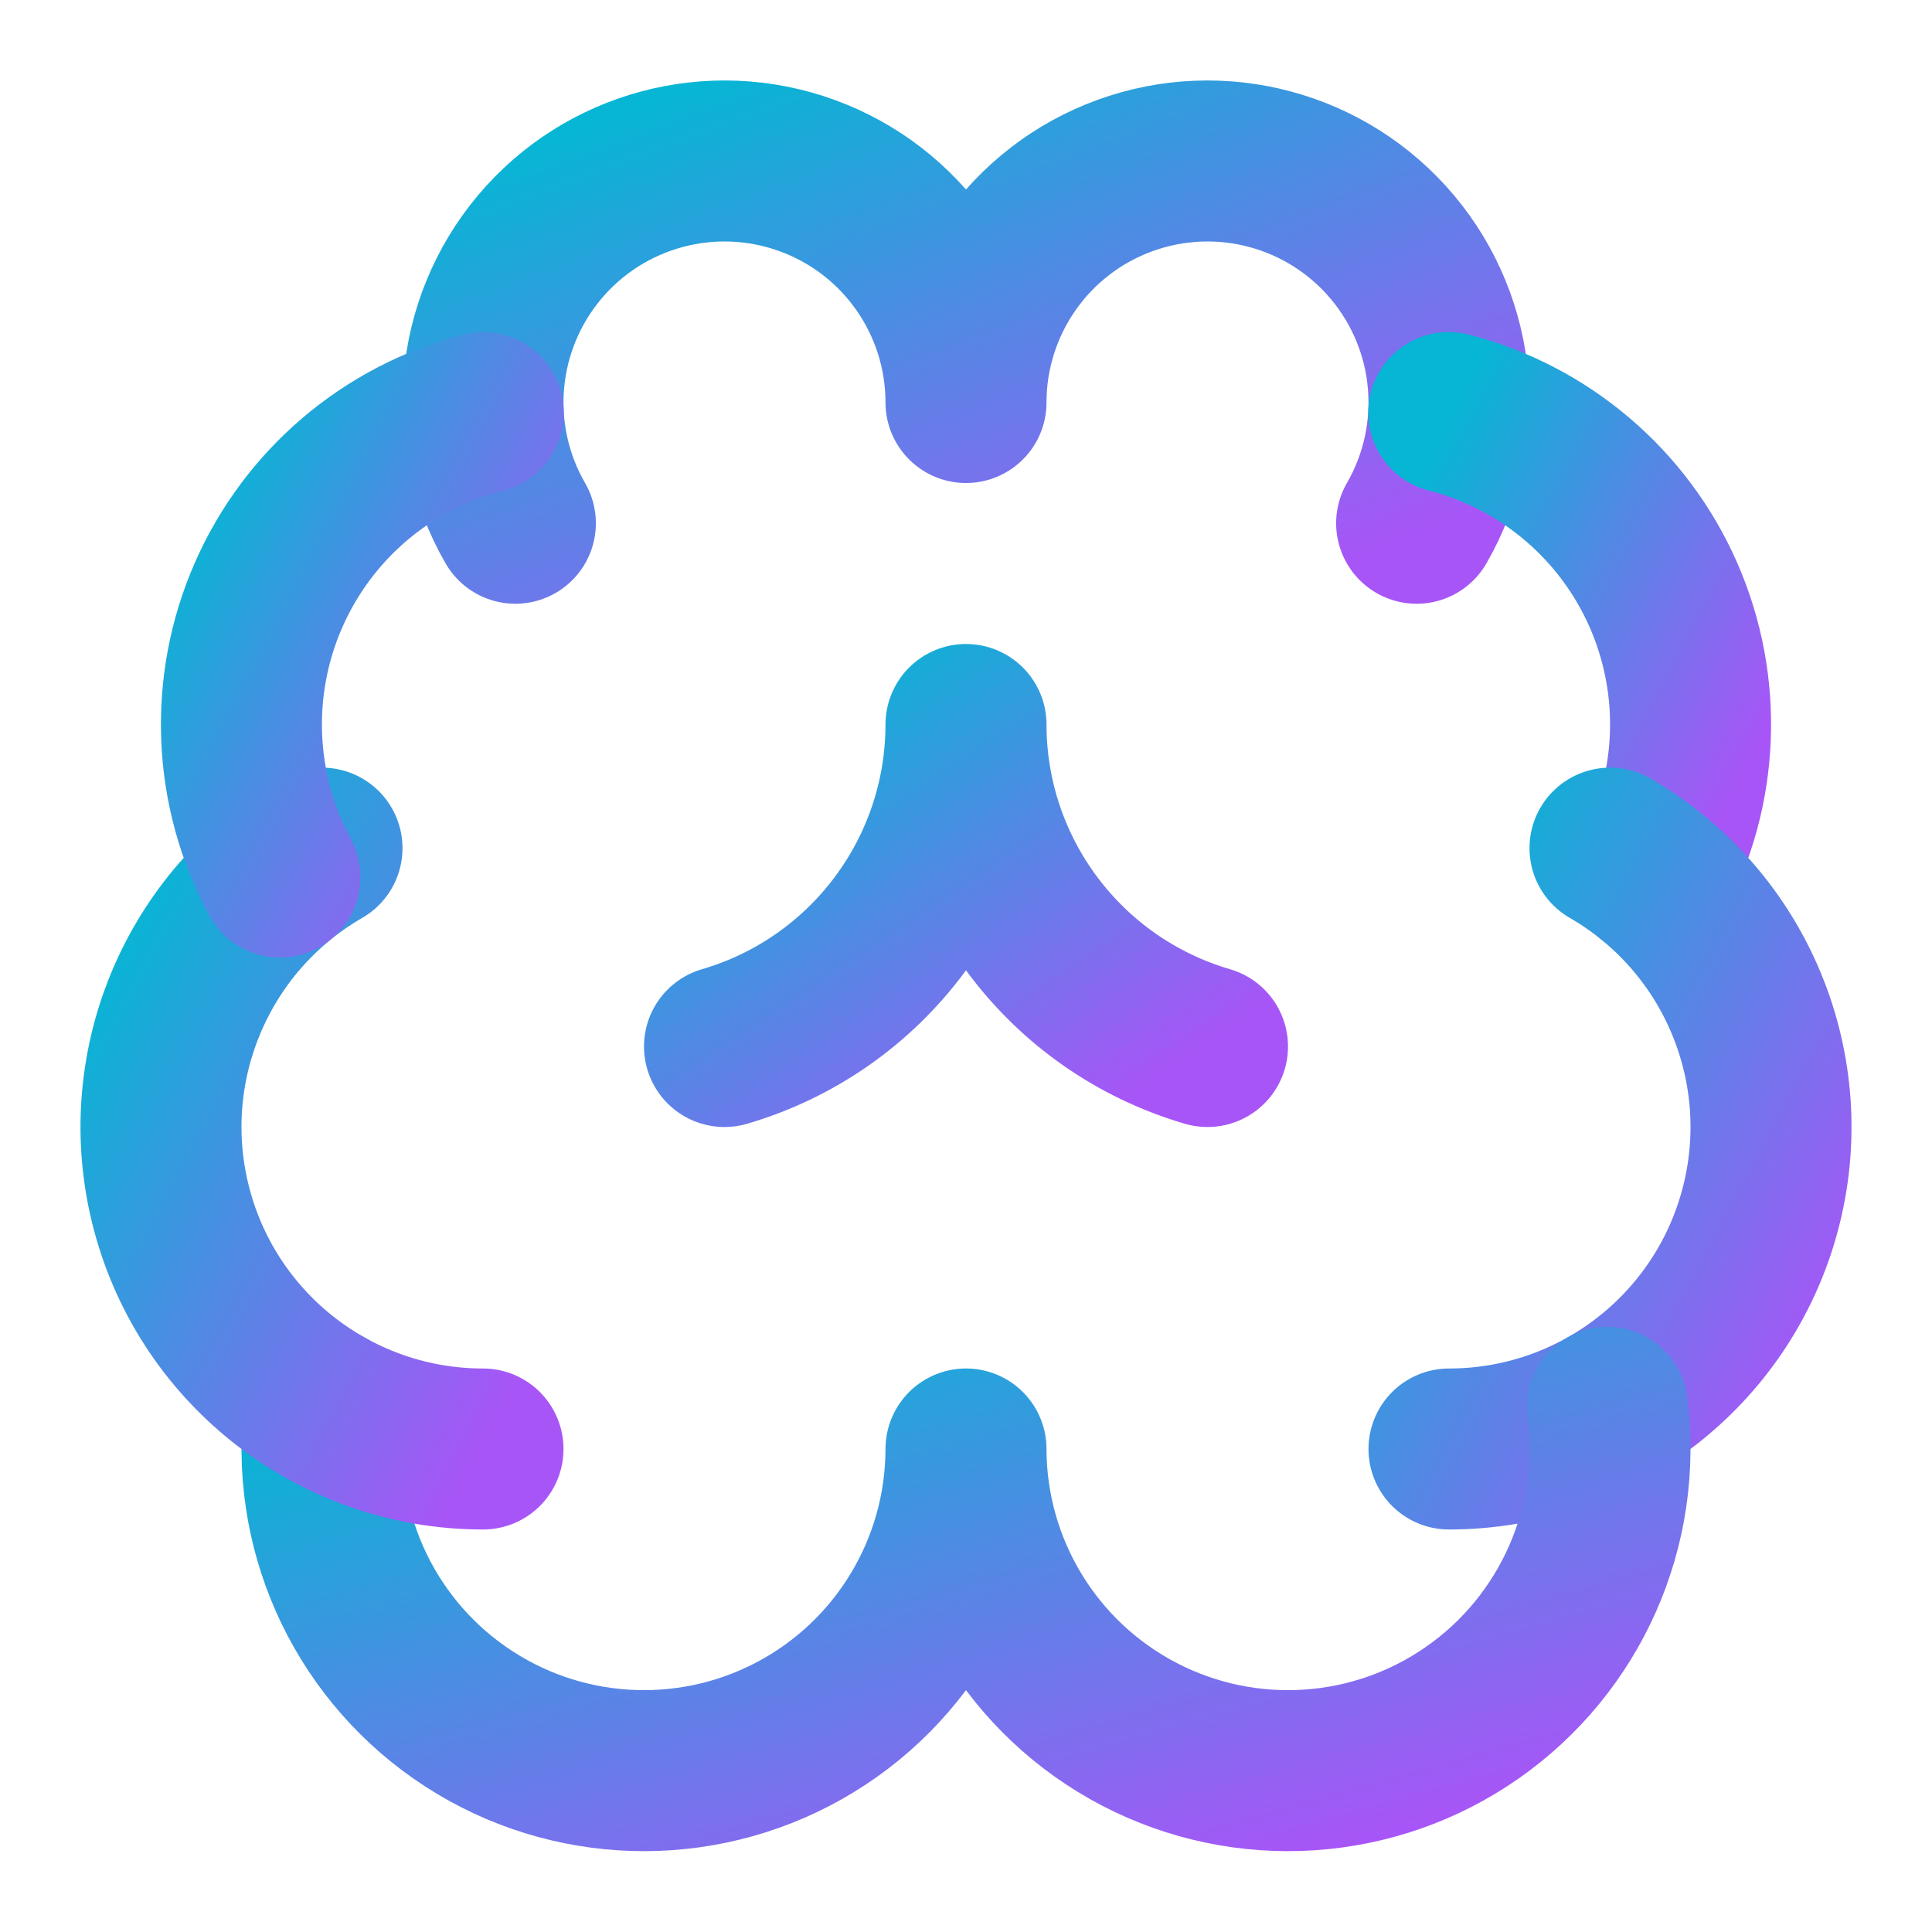
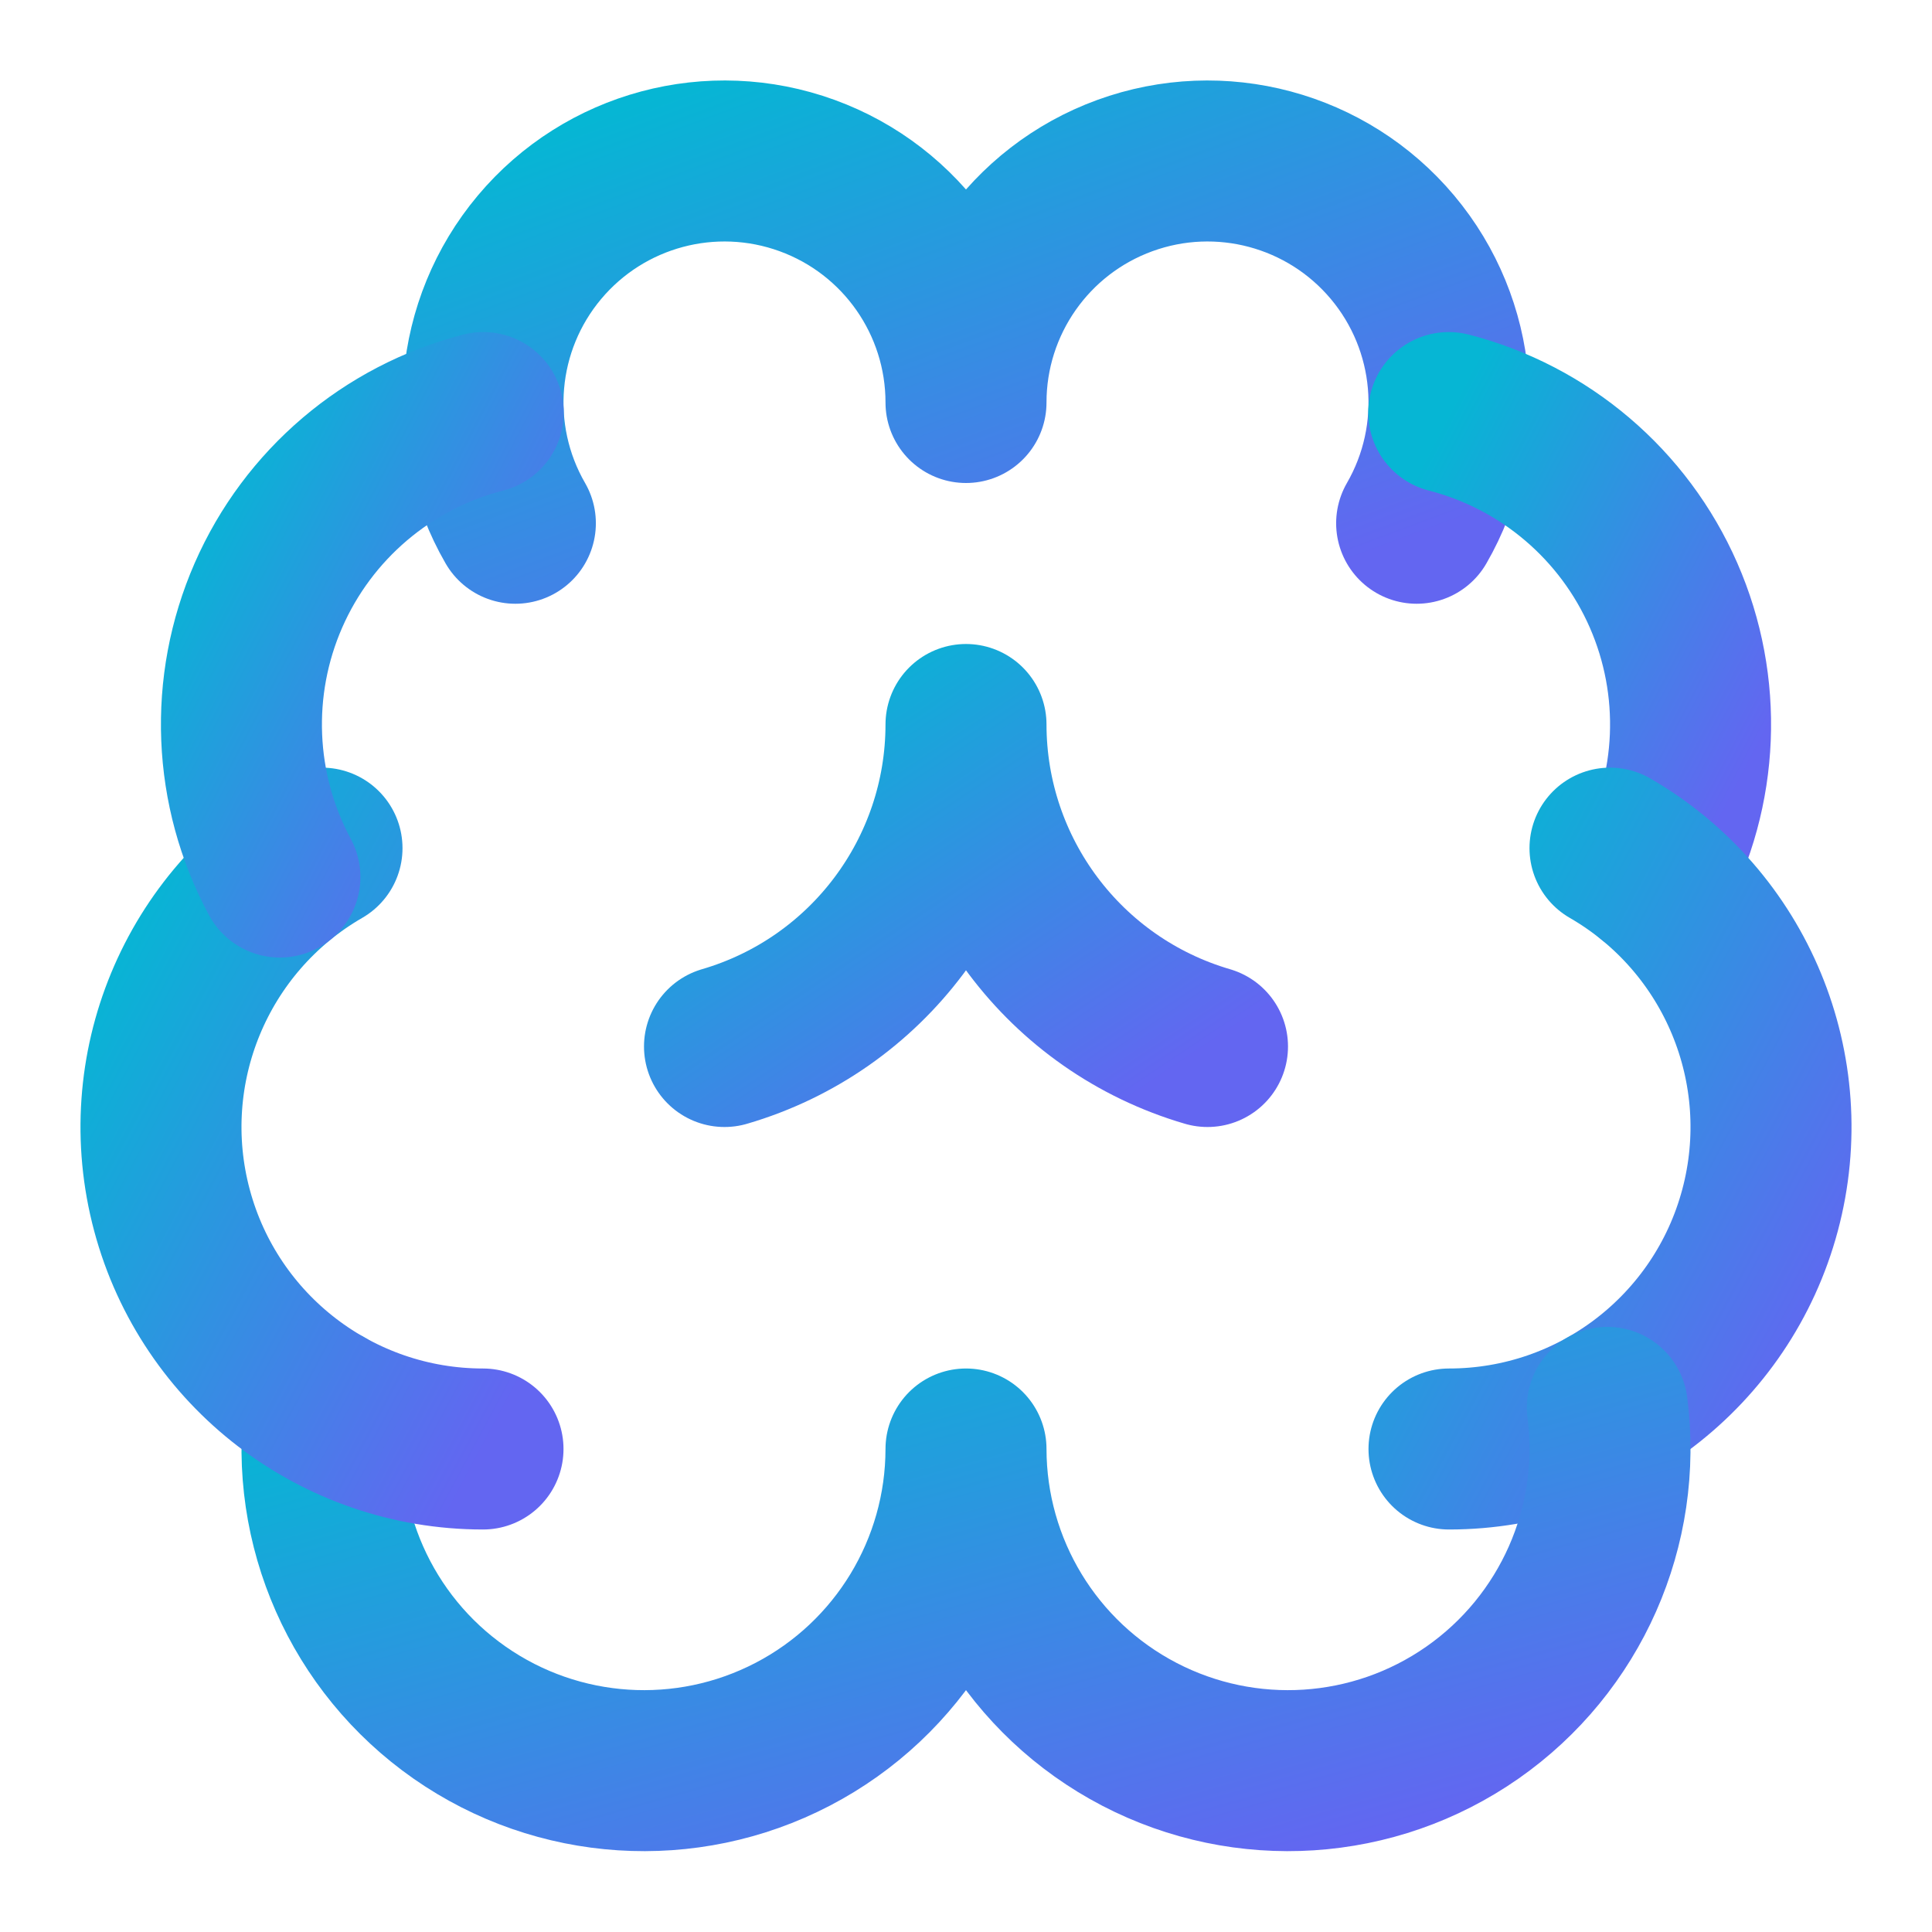
<svg xmlns="http://www.w3.org/2000/svg" viewBox="0 0 24 24" fill="none" stroke-width="2" stroke-linecap="round" stroke-linejoin="round" aria-hidden="true">
  <defs>
    <linearGradient id="brain-fill-landing" x1="0%" y1="0%" x2="100%" y2="100%">
      <stop offset="0%" style="stop-color:#06b6d4" />
-       <stop offset="100%" style="stop-color:#a855f7" />
+       <stop offset="100%" style="stop-color:#6366f1" />
    </linearGradient>
  </defs>
  <g stroke="url(#brain-fill-landing)">
    <path d="M12 18V5" />
    <path d="M15 13a4.17 4.17 0 0 1-3-4 4.17 4.17 0 0 1-3 4" />
    <path d="M17.598 6.5A3 3 0 1 0 12 5a3 3 0 1 0-5.598 1.5" />
    <path d="M17.997 5.125a4 4 0 0 1 2.526 5.77" />
    <path d="M18 18a4 4 0 0 0 2-7.464" />
    <path d="M19.967 17.483A4 4 0 1 1 12 18a4 4 0 1 1-7.967-.517" />
    <path d="M6 18a4 4 0 0 1-2-7.464" />
    <path d="M6.003 5.125a4 4 0 0 0-2.526 5.77" />
  </g>
</svg>
